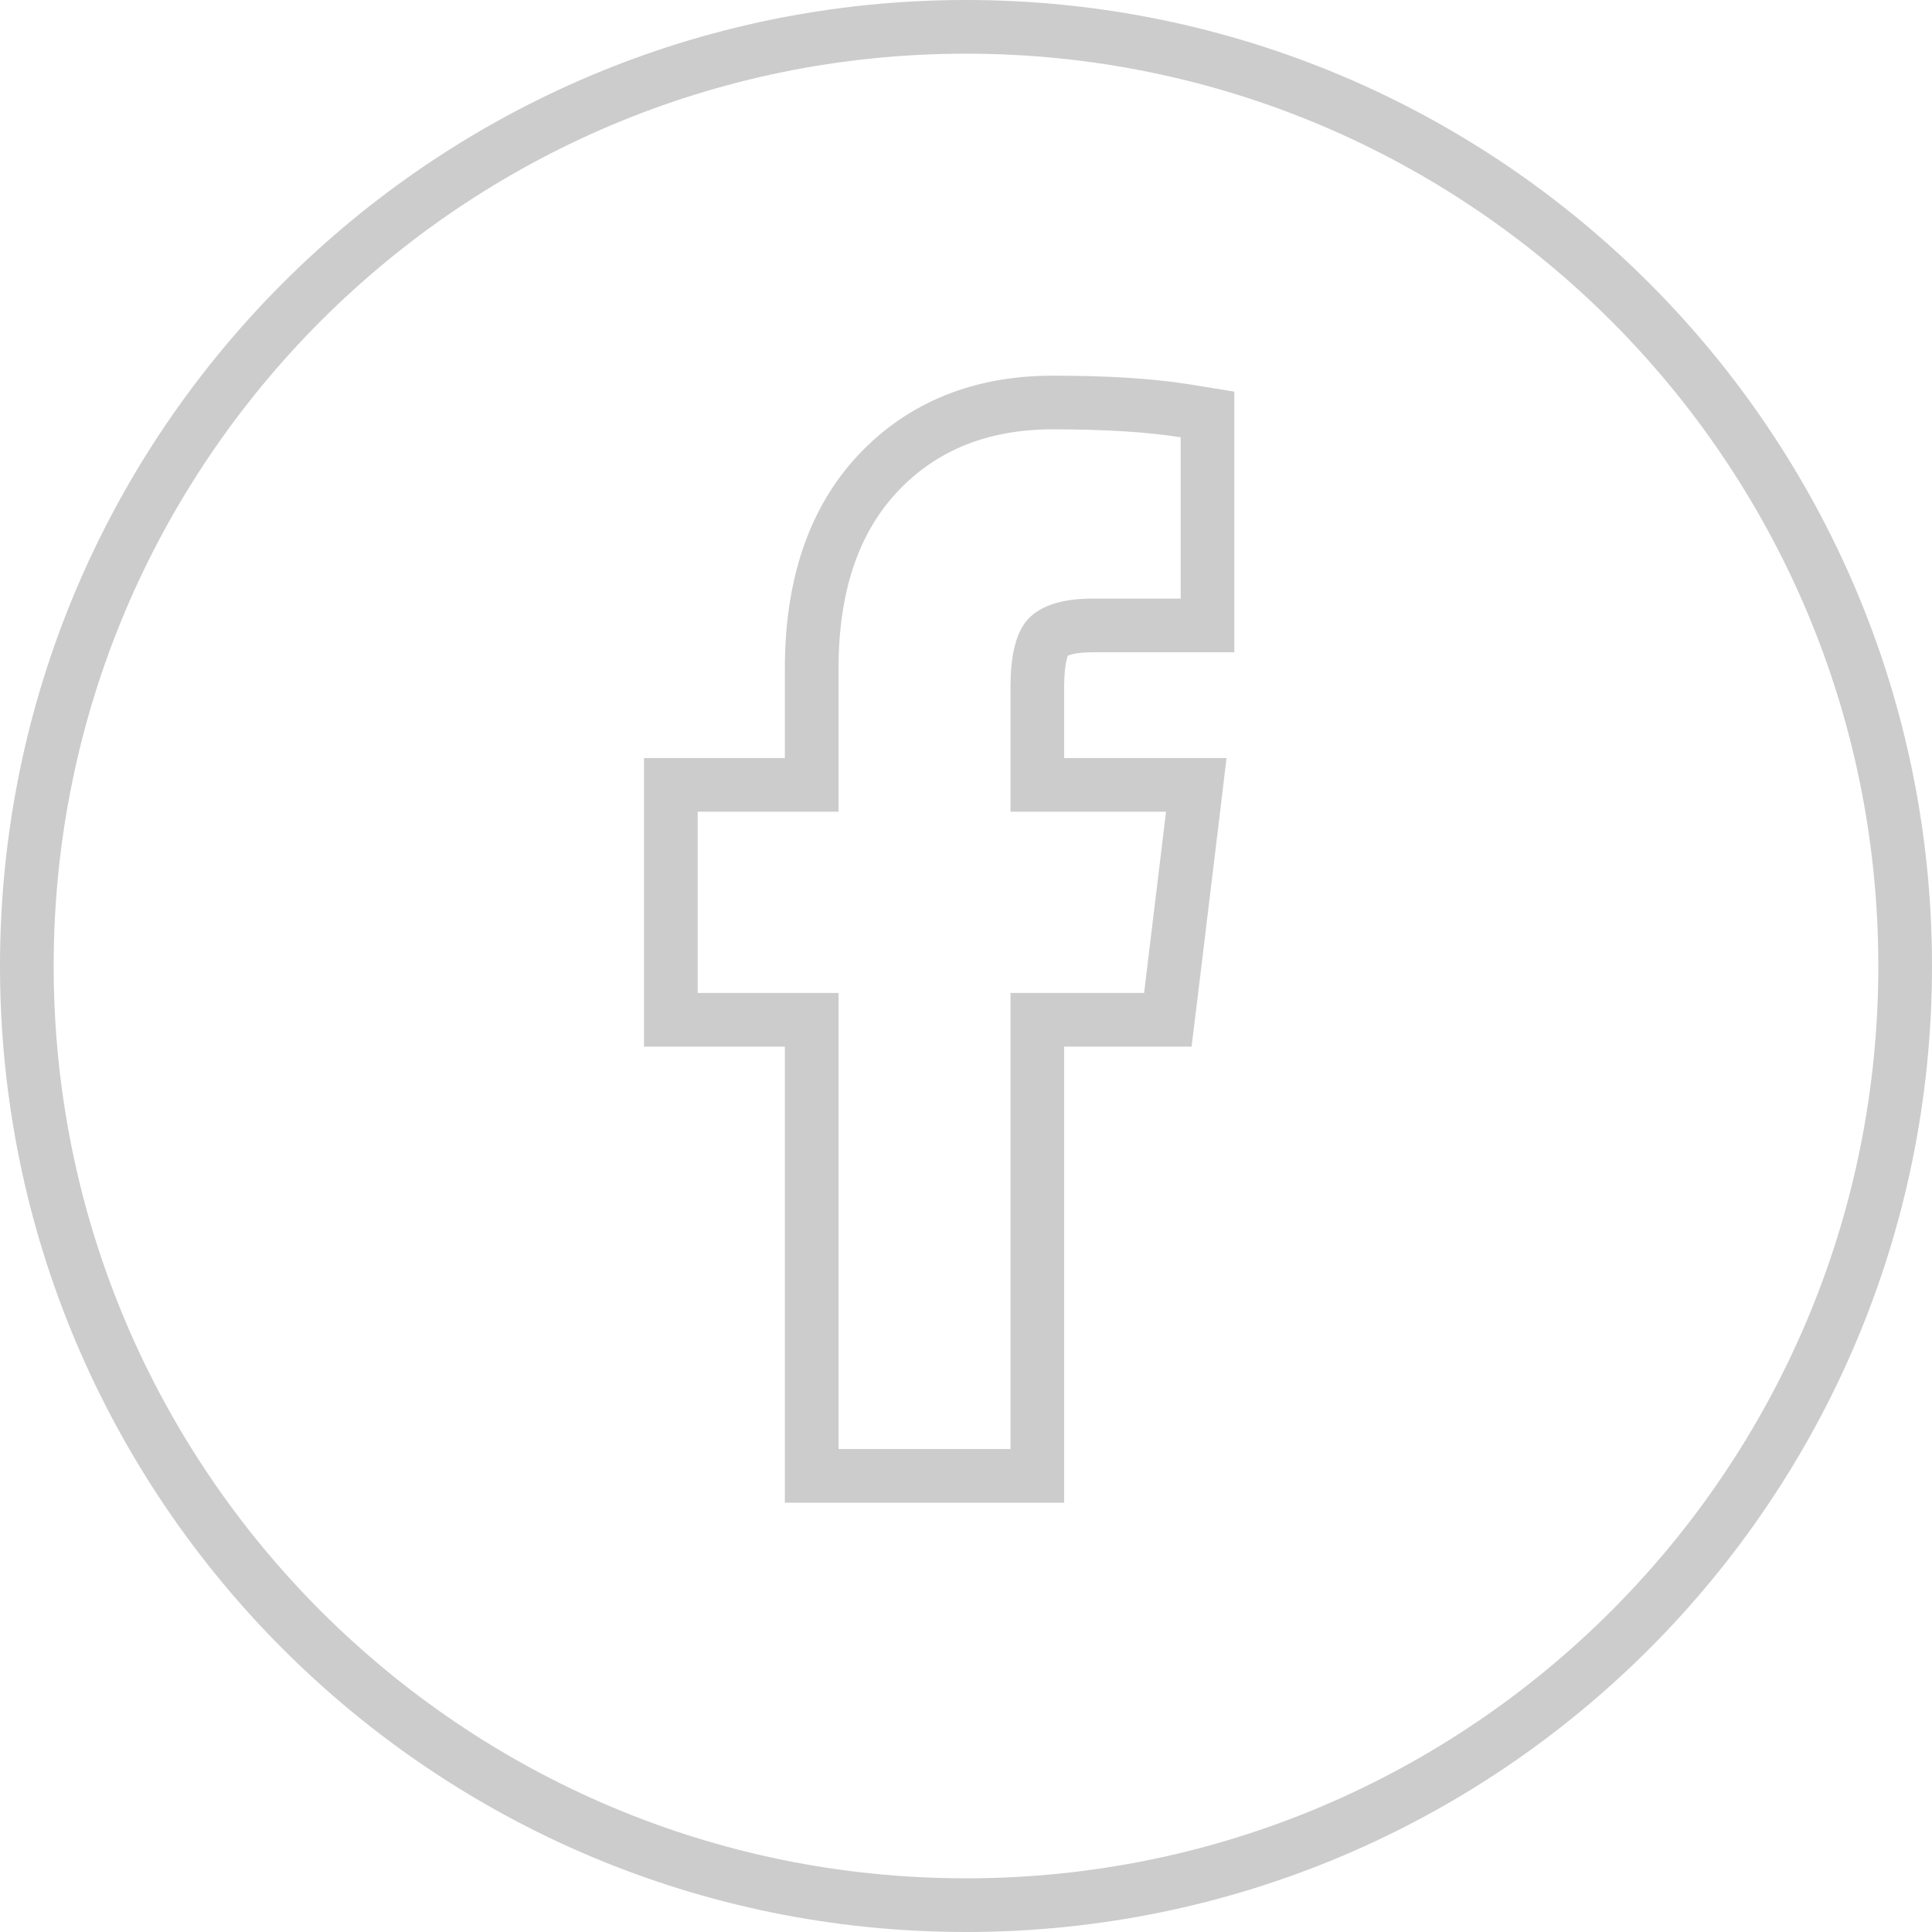
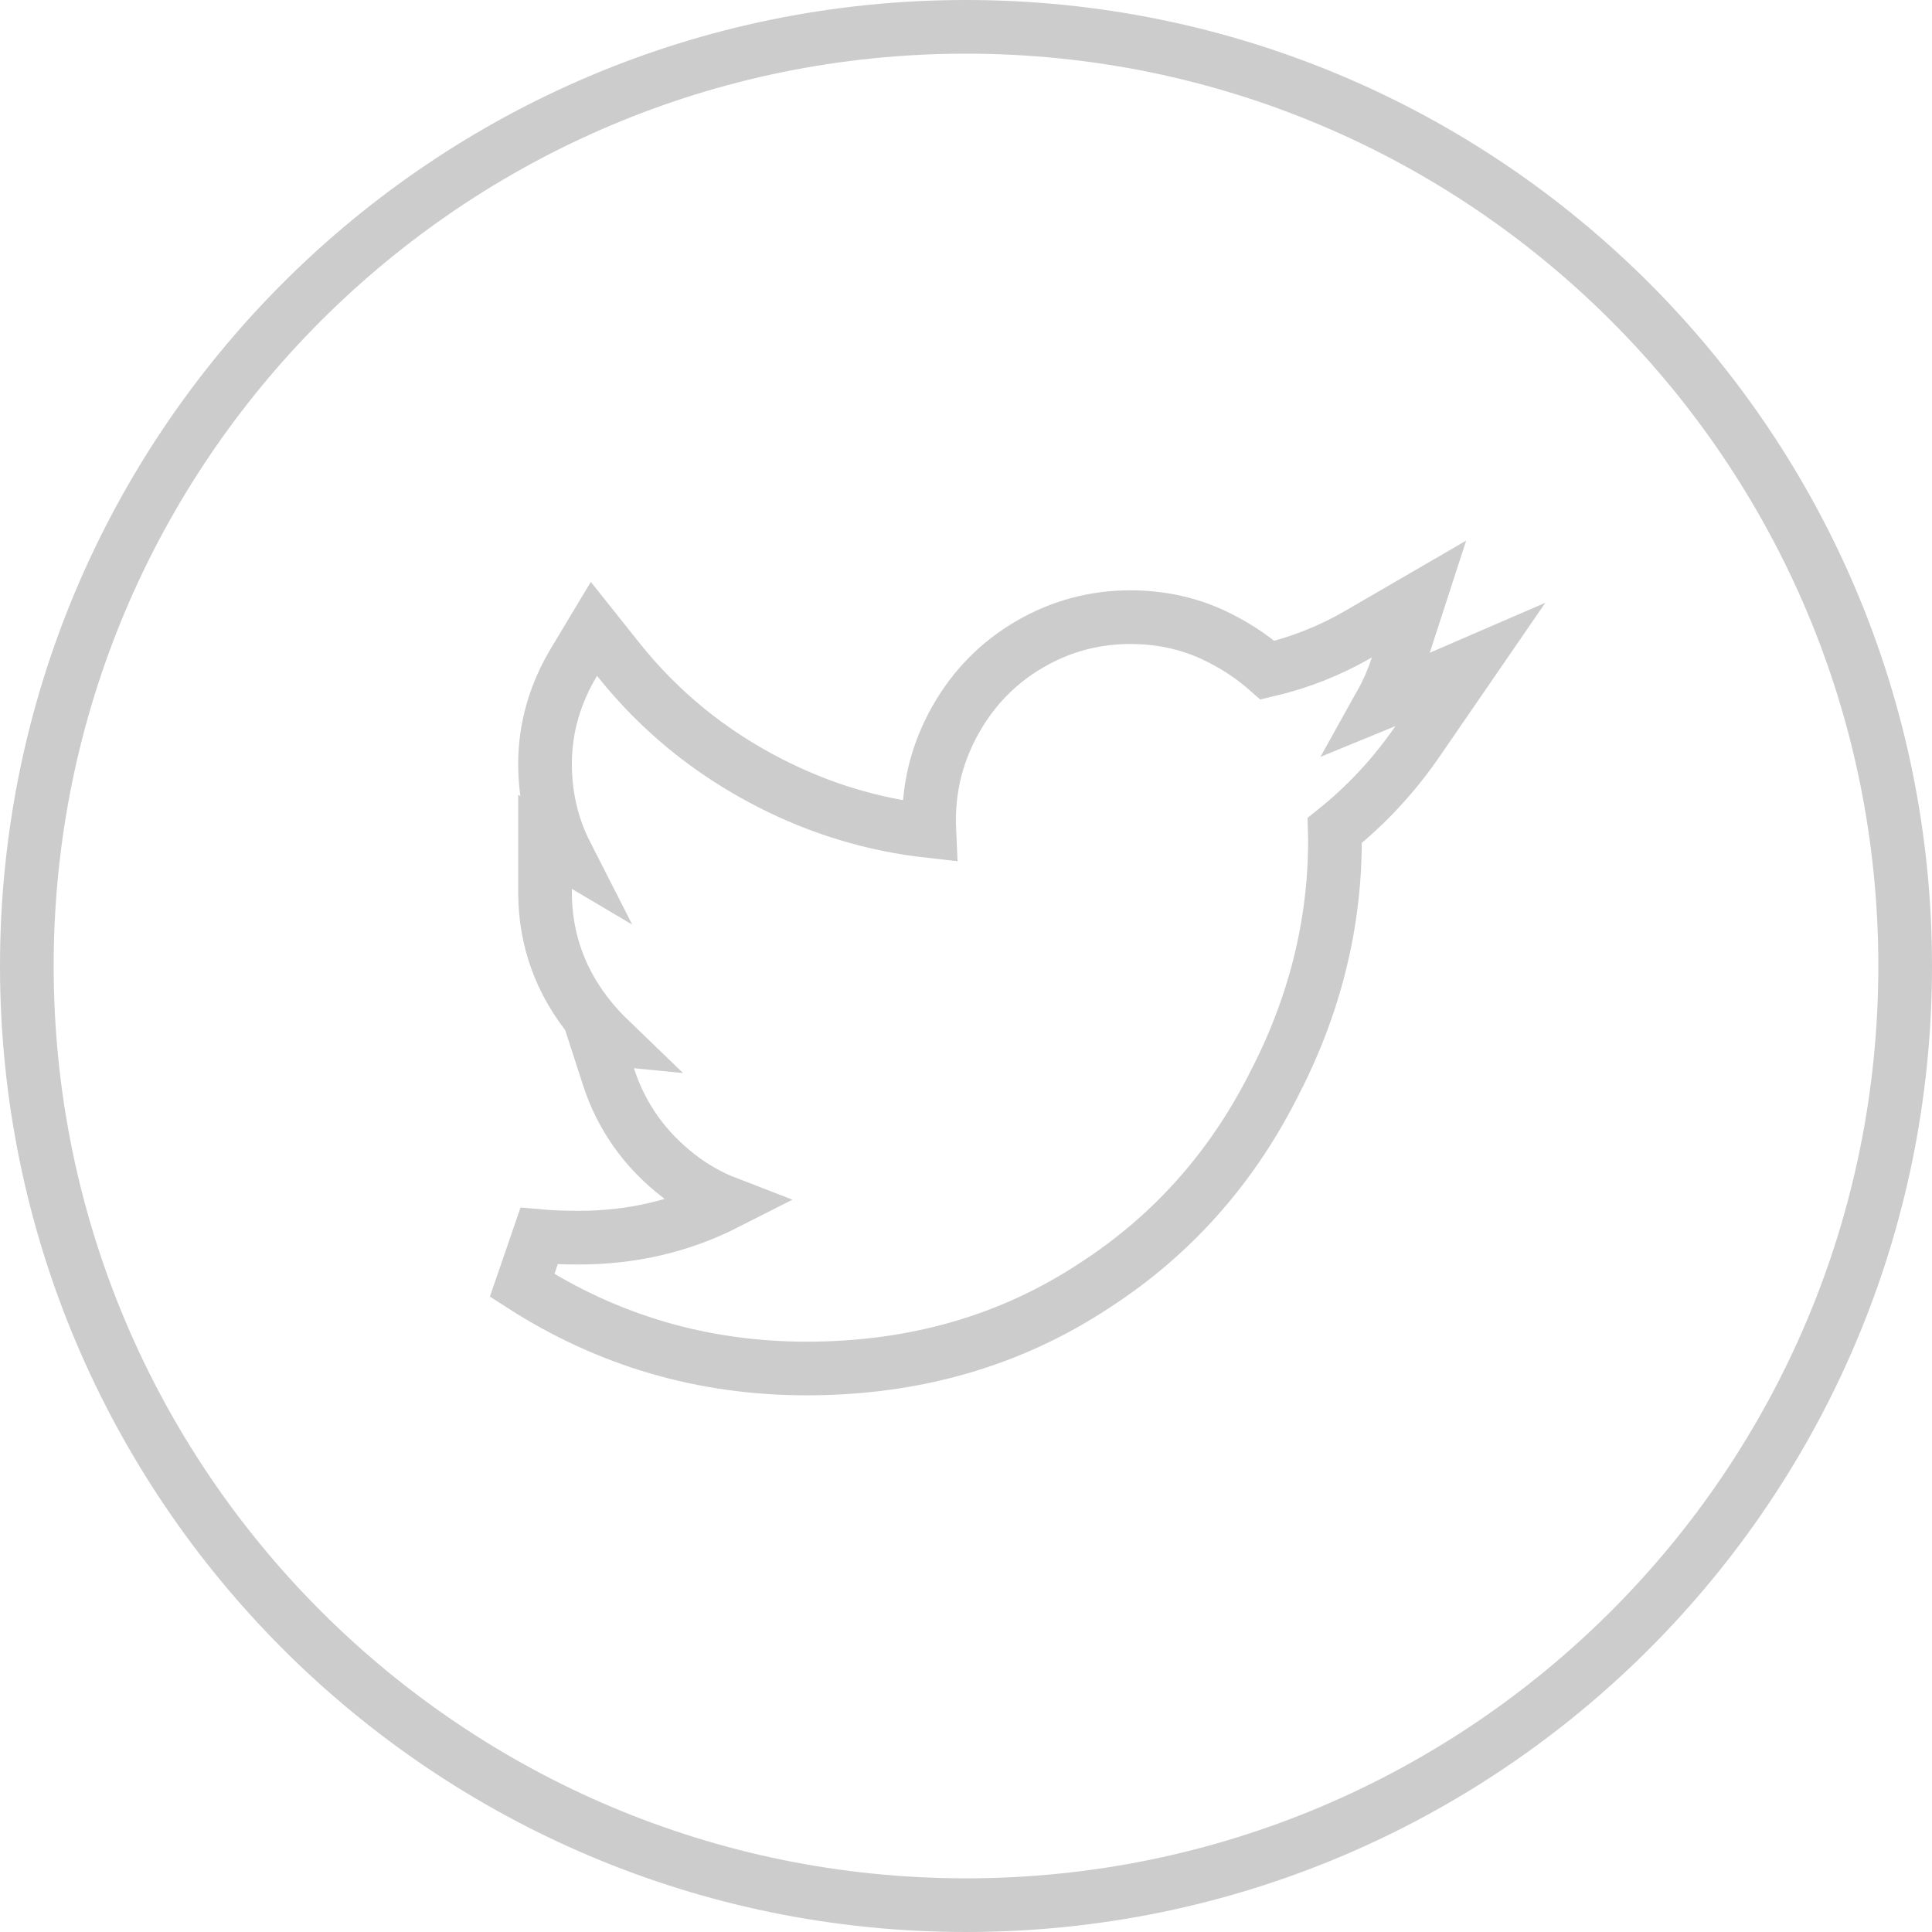
<svg xmlns="http://www.w3.org/2000/svg" width="36" height="36" viewBox="0 0 36 36" fill="none">
  <path d="M35.5 18C35.5 27.665 27.665 35.5 18 35.5C8.335 35.5 0.5 27.665 0.5 18C0.5 8.335 8.335 0.5 18 0.5C27.665 0.5 35.5 8.335 35.5 18Z" stroke="#CCCCCC" />
-   <path d="M15.125 27V27.5H15.625H18.829H19.329V27V19.002H21.318H21.761L21.815 18.562L22.224 15.185L22.291 14.625H21.727H19.329V12.787C19.329 12.282 19.417 12.019 19.502 11.9C19.59 11.789 19.813 11.654 20.364 11.654H22H22.5V11.154V8.148V7.723L22.08 7.655C21.429 7.55 20.604 7.5 19.614 7.5C18.29 7.5 17.185 7.934 16.35 8.828C15.512 9.726 15.125 10.958 15.125 12.453V14.625H13H12.5V15.125V18.502V19.002H13H15.125V27Z" stroke="#CCCCCC" />
+   <path d="M17.312 15.281C17.312 15.35 17.314 15.418 17.317 15.486C16.27 15.369 15.278 15.069 14.338 14.586C13.223 14.014 12.284 13.247 11.516 12.282L11.067 11.718L10.696 12.336C10.34 12.93 10.156 13.565 10.156 14.234C10.156 14.836 10.288 15.401 10.553 15.921L10.156 15.686V16.562V16.625C10.156 17.514 10.448 18.314 11.021 19.006C11.124 19.131 11.233 19.248 11.346 19.357L11.102 19.333L11.337 20.06C11.577 20.804 12.018 21.424 12.647 21.911C12.926 22.127 13.224 22.295 13.54 22.417C12.692 22.848 11.775 23.062 10.781 23.062C10.501 23.062 10.256 23.052 10.045 23.033L9.729 23.952C11.332 24.983 13.103 25.5 15.031 25.5C17.037 25.5 18.832 24.986 20.399 23.95C21.827 23.026 22.938 21.782 23.726 20.229C24.489 18.766 24.875 17.24 24.875 15.656C24.875 15.595 24.874 15.534 24.872 15.474C25.464 15 25.978 14.446 26.412 13.815L27.398 12.381L25.801 13.072C25.779 13.082 25.758 13.091 25.736 13.1C25.857 12.883 25.958 12.651 26.038 12.404L26.441 11.162L25.311 11.818C24.786 12.123 24.223 12.346 23.619 12.488C23.314 12.22 22.974 12 22.6 11.827C22.124 11.607 21.609 11.5 21.062 11.5C20.391 11.5 19.763 11.669 19.186 12.006C18.608 12.342 18.15 12.807 17.816 13.393C17.481 13.978 17.312 14.61 17.312 15.281Z" stroke="#CCCCCC" />
</svg>
